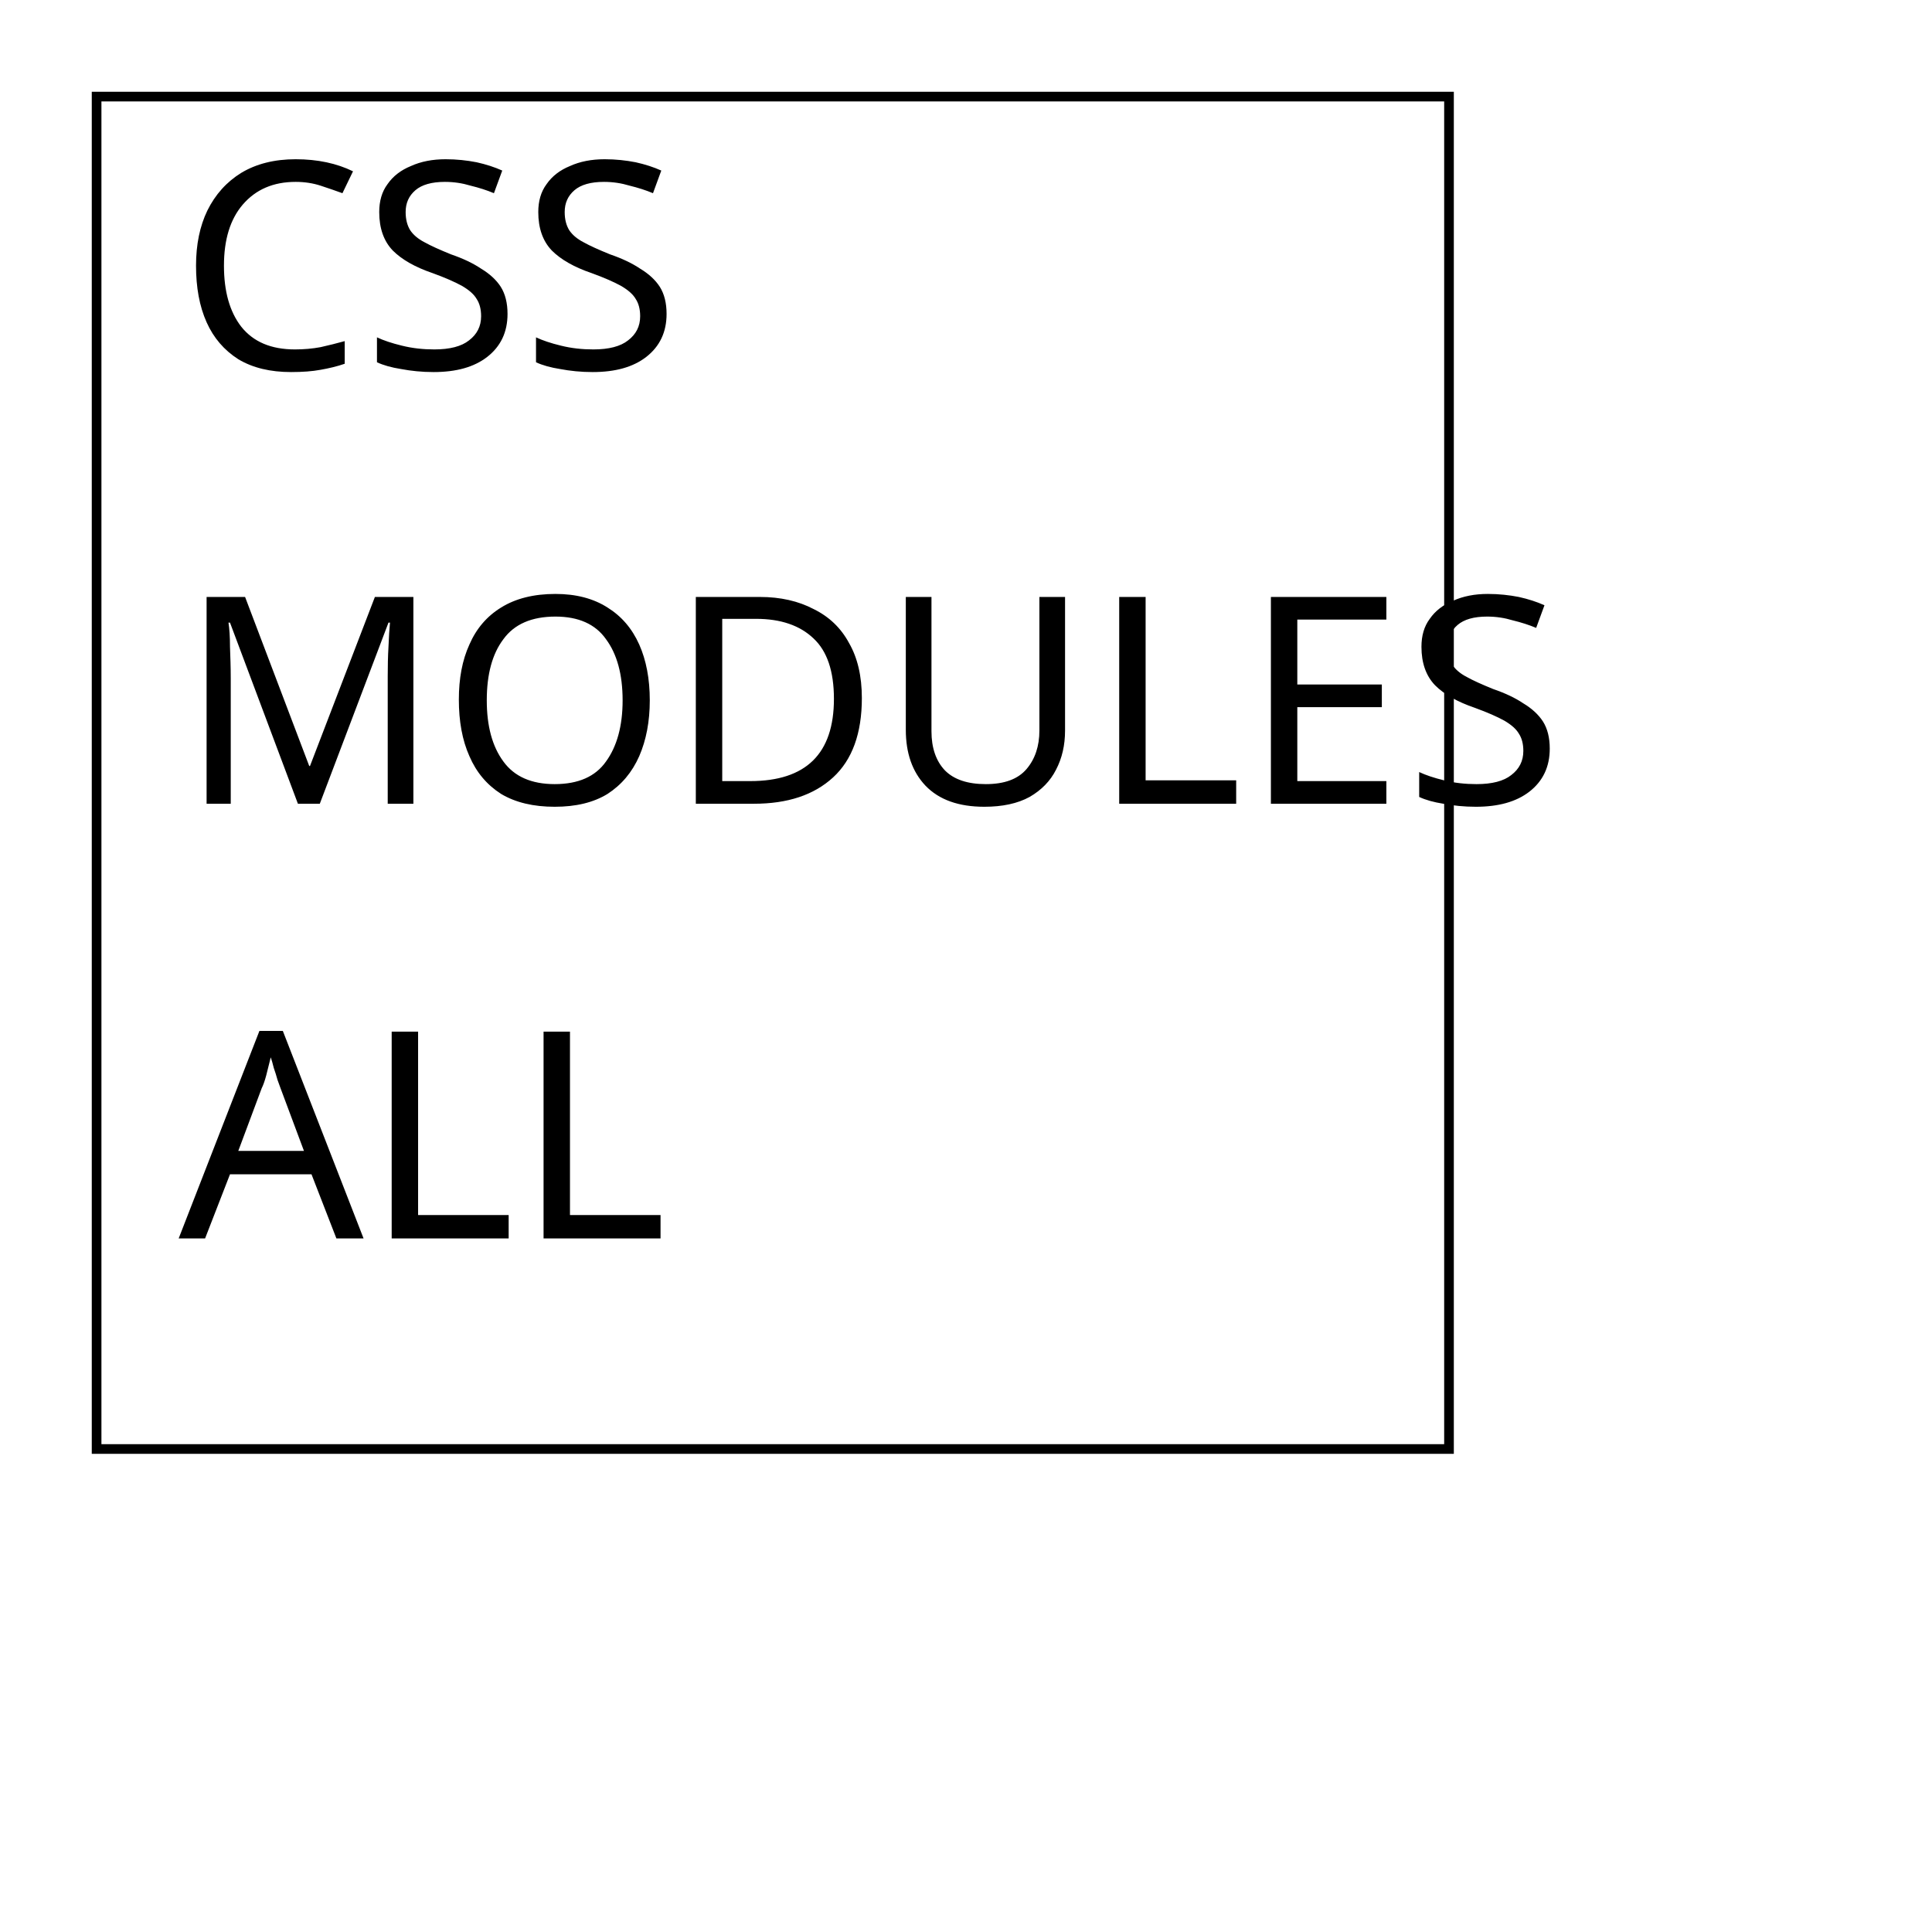
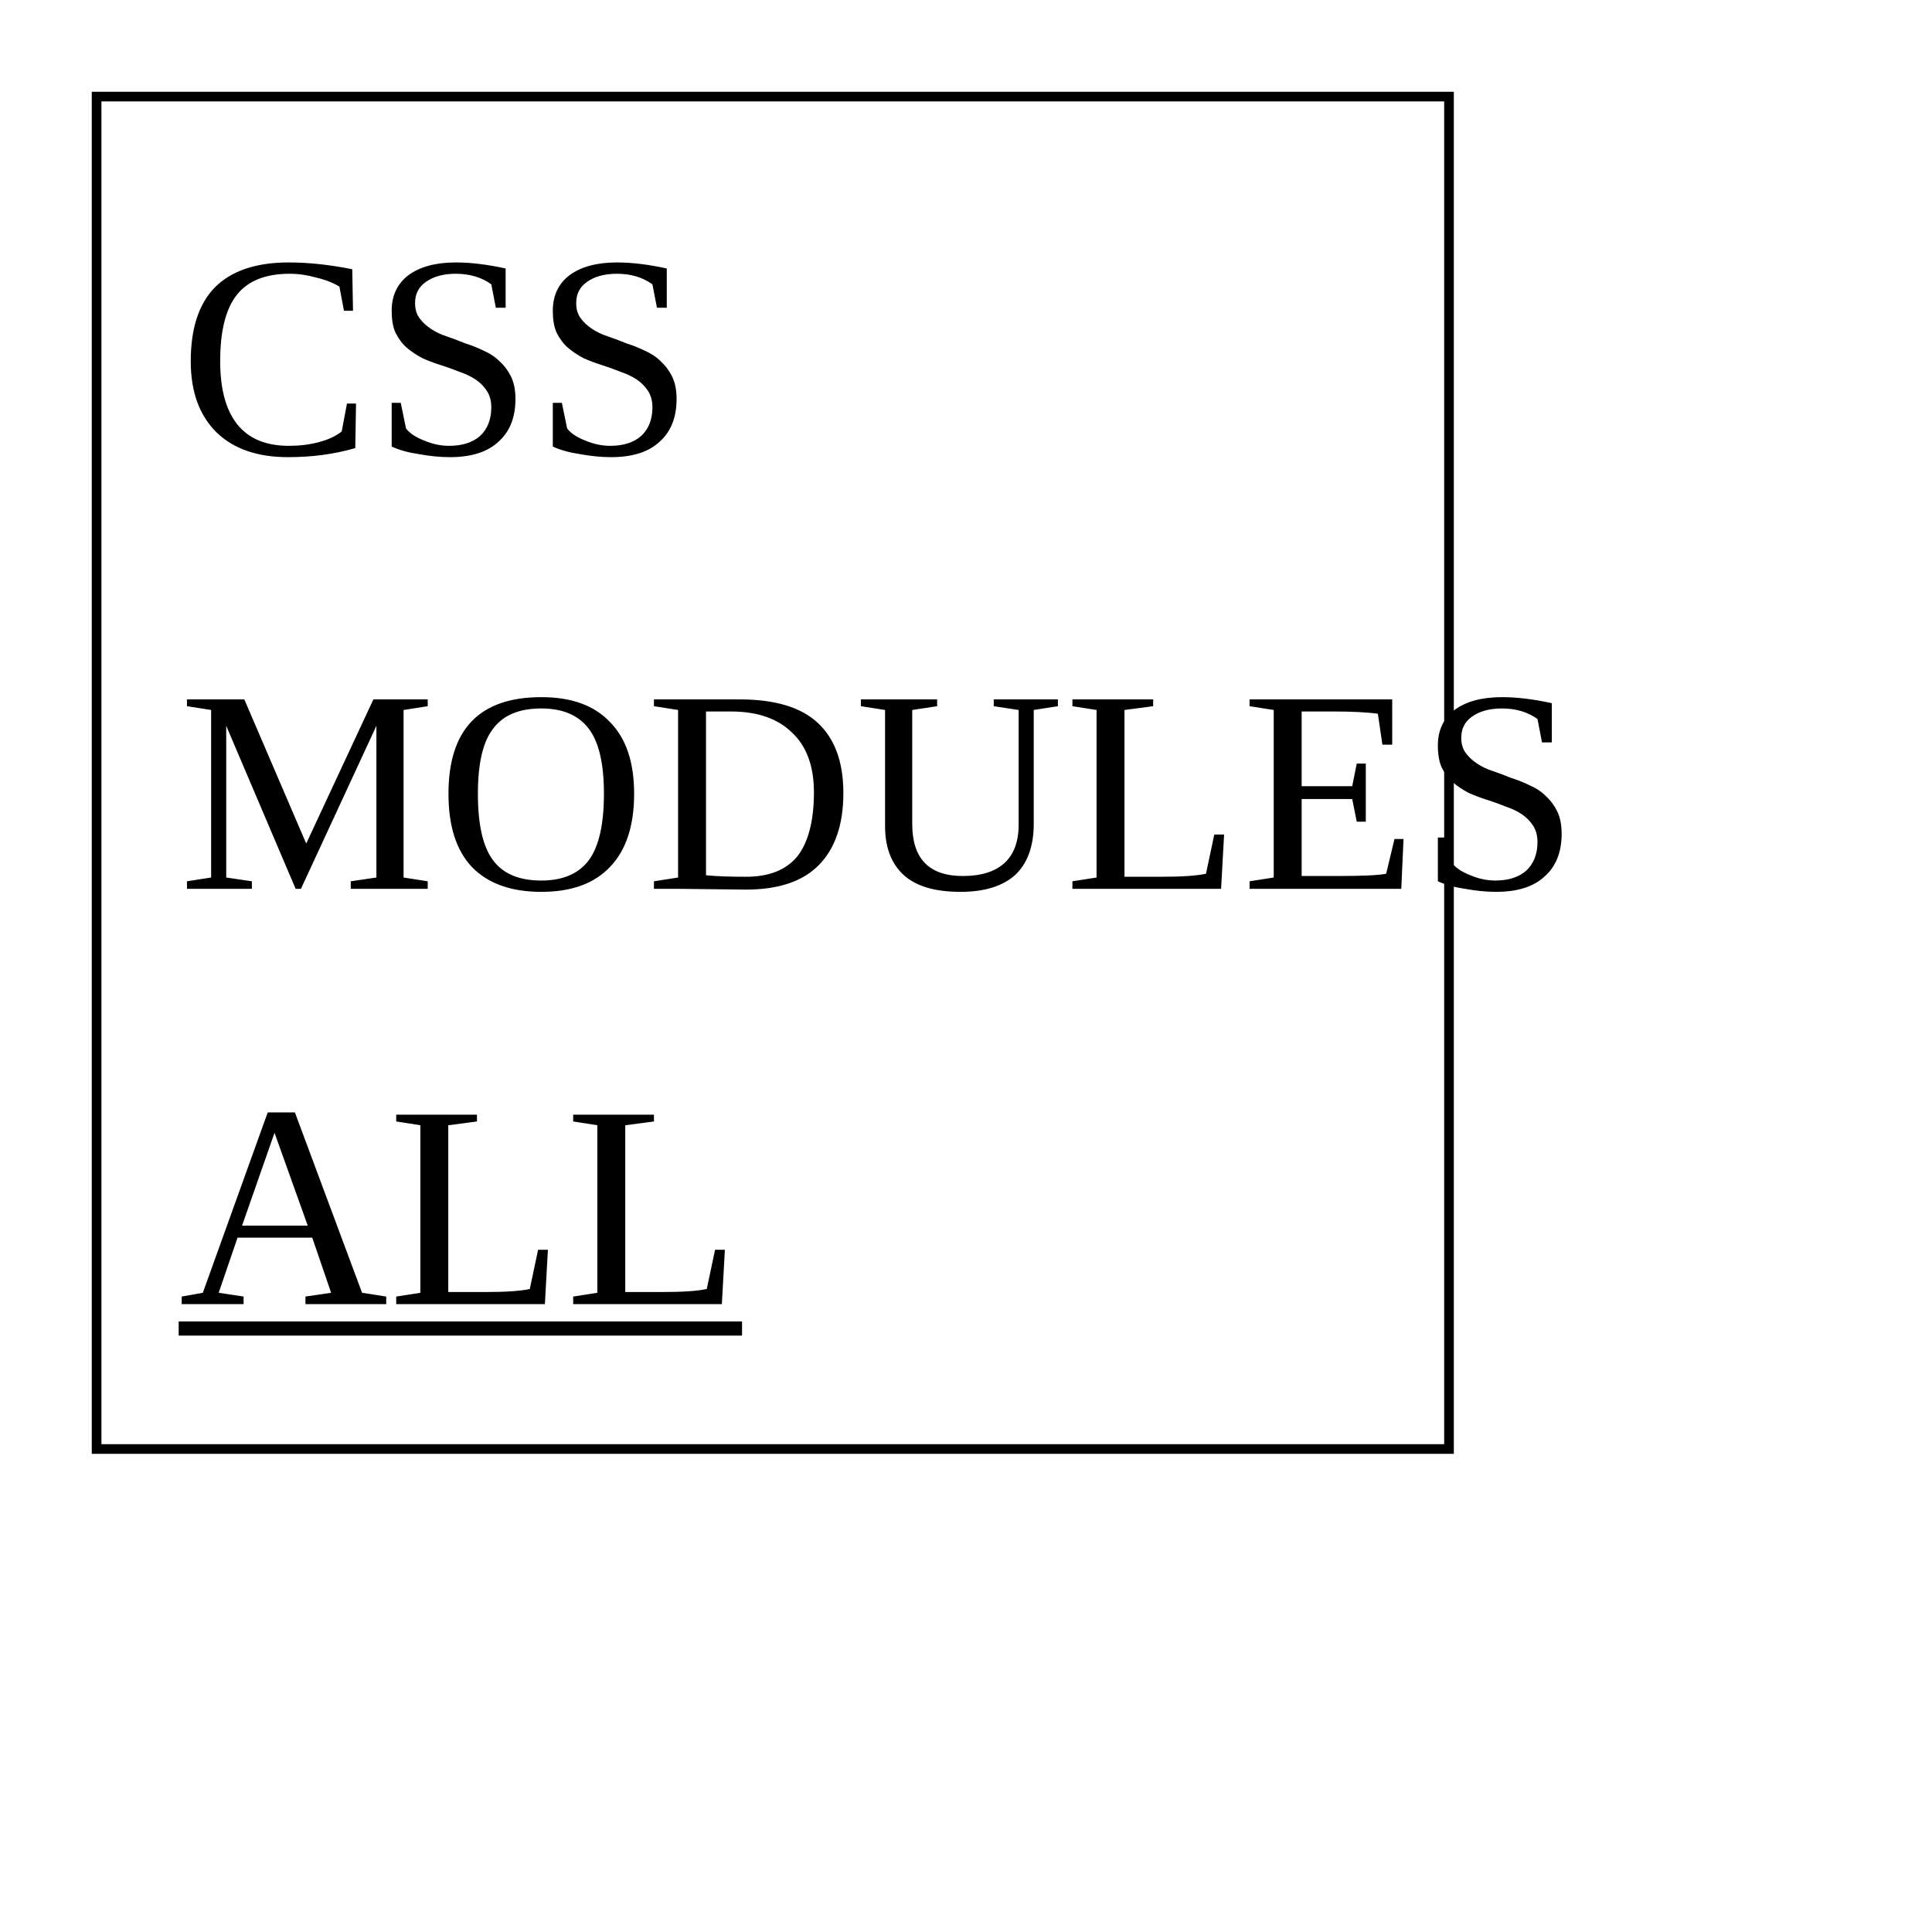
- <svg xmlns="http://www.w3.org/2000/svg" data-stacking-context="true" aria-owns="svg" width="40" height="40" viewBox="72.5 0 40 40">
-   <style />
-   <g data-stacking-layer="rootBackgroundAndBorders" />
-   <g data-stacking-layer="childStackingContextsWithNegativeStackLevels" />
-   <g data-stacking-layer="inFlowNonInlineNonPositionedDescendants" />
-   <g data-stacking-layer="nonPositionedFloats" />
-   <g data-stacking-layer="inFlowInlineLevelNonPositionedDescendants" />
-   <g data-stacking-layer="childStackingContextsWithStackLevelZeroAndPositionedDescendantsWithStackLevelZero" />
-   <g data-stacking-layer="childStackingContextsWithPositiveStackLevels" />
-   <g data-tag="div" id="svg" class="w-[40px] h-[40px] bg-[#fff] p-[2px] " data-z-index="auto" data-stacking-context="true" aria-owns="text-1xl1">
-     <g data-stacking-layer="rootBackgroundAndBorders">
-       <rect width="40" height="40" x="72.5" y="0" fill="rgb(255, 255, 255)" />
-     </g>
-     <g data-tag="div" id="text-1xl1" class="text-1xl  flex flex-col justify-end w-[28px] h-[28px] bg-[#fff]  p-1 border border-[.2px] text-[#000]  border-black" data-z-index="auto" data-stacking-context="true" aria-owns="span1 div1 block1">
-       <g data-stacking-layer="rootBackgroundAndBorders">
-         <rect width="28" height="28" x="74.5" y="2" fill="rgb(255, 255, 255)" stroke="rgb(0, 0, 0)" stroke-width="0.2px" />
-       </g>
-       <g data-tag="span" id="span1" data-z-index="auto" data-stacking-context="true">
-         <text color="rgb(0, 0, 0)" dominant-baseline="text-after-edge" font-family="ui-sans-serif, system-ui, sans-serif, &quot;Apple Color Emoji&quot;, &quot;Segoe UI Emoji&quot;, &quot;Segoe UI Symbol&quot;, &quot;Noto Color Emoji&quot;" font-size="6px" font-size-adjust="none" font-stretch="100%" font-style="normal" font-variant="normal" font-weight="400" direction="ltr" letter-spacing="normal" text-decoration="rgb(0, 0, 0)" text-anchor="start" text-rendering="auto" unicode-bidi="normal" word-spacing="0px" writing-mode="horizontal-tb" user-select="auto" fill="rgb(0, 0, 0)">
-           <tspan xml:space="preserve" x="76.2" y="9.4" textLength="12.633" lengthAdjust="spacingAndGlyphs">CSS</tspan>
-         </text>
-       </g>
-       <g data-tag="div" id="div1" data-z-index="auto" data-stacking-context="true">
-         <text color="rgb(0, 0, 0)" dominant-baseline="text-after-edge" font-family="ui-sans-serif, system-ui, sans-serif, &quot;Apple Color Emoji&quot;, &quot;Segoe UI Emoji&quot;, &quot;Segoe UI Symbol&quot;, &quot;Noto Color Emoji&quot;" font-size="6px" font-size-adjust="none" font-stretch="100%" font-style="normal" font-variant="normal" font-weight="400" direction="ltr" letter-spacing="normal" text-decoration="rgb(0, 0, 0)" text-anchor="start" text-rendering="auto" unicode-bidi="isolate" word-spacing="0px" writing-mode="horizontal-tb" user-select="auto" fill="rgb(0, 0, 0)">
-           <tspan xml:space="preserve" x="76.2" y="18.4" textLength="31.083" lengthAdjust="spacingAndGlyphs">MODULES</tspan>
-         </text>
-       </g>
-       <g data-tag="div" id="block1" class="block underline" data-z-index="auto" data-stacking-context="true">
-         <text color="rgb(0, 0, 0)" dominant-baseline="text-after-edge" font-family="ui-sans-serif, system-ui, sans-serif, &quot;Apple Color Emoji&quot;, &quot;Segoe UI Emoji&quot;, &quot;Segoe UI Symbol&quot;, &quot;Noto Color Emoji&quot;" font-size="6px" font-size-adjust="none" font-stretch="100%" font-style="normal" font-variant="normal" font-weight="400" direction="ltr" letter-spacing="normal" text-decoration="underline rgb(0, 0, 0)" text-anchor="start" text-rendering="auto" unicode-bidi="isolate" word-spacing="0px" writing-mode="horizontal-tb" user-select="auto" fill="rgb(0, 0, 0)">
-           <tspan xml:space="preserve" x="76.2" y="27.4" textLength="11.55" lengthAdjust="spacingAndGlyphs">ALL</tspan>
-         </text>
-       </g>
-     </g>
-   </g>
+ <svg xmlns="http://www.w3.org/2000/svg" width="40" height="40" viewBox="72.5 0 40 40">
+   <rect width="40" height="40" x="72.5" y="0" fill="#fff" />
+   <rect width="28" height="28" x="74.5" y="2" fill="#fff" stroke="#000" stroke-width="0.2" />
+   <text x="76.2" y="9.4" font-size="6" fill="#000">CSS</text>
+   <text x="76.2" y="18.4" font-size="6" fill="#000">MODULES</text>
+   <text x="76.2" y="27" font-size="6" fill="#000" text-decoration="underline">ALL</text>
</svg>
